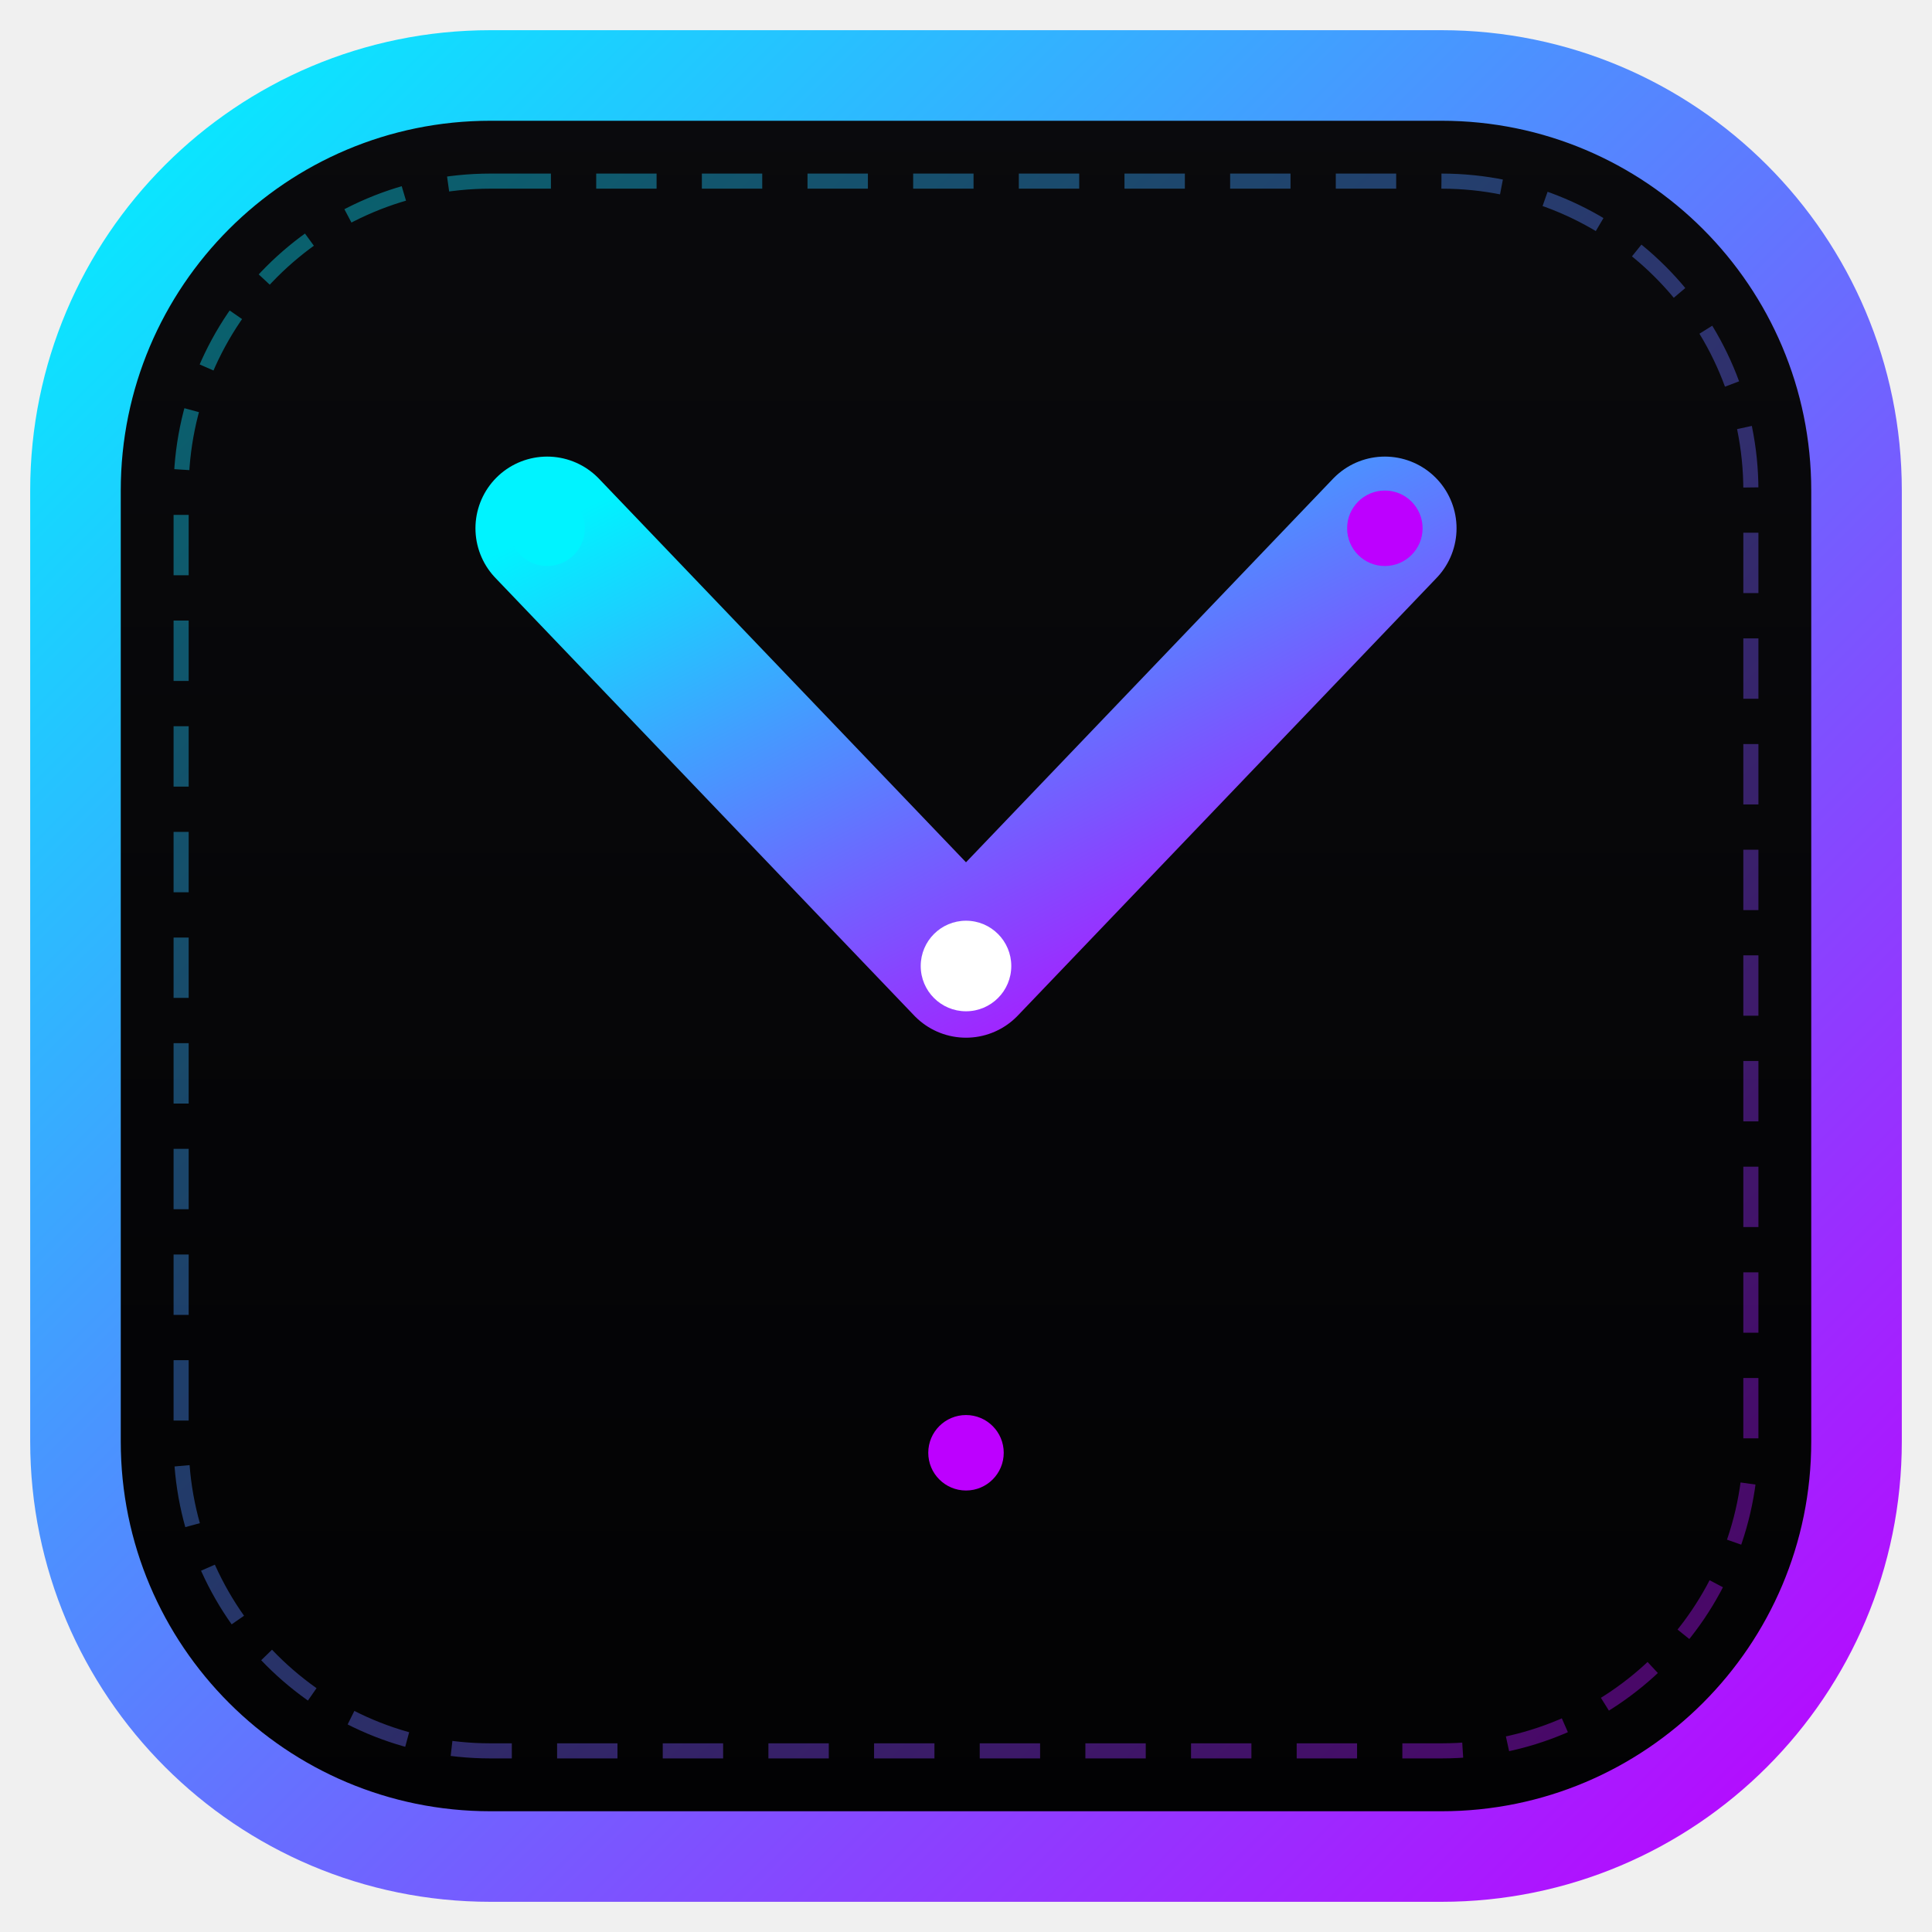
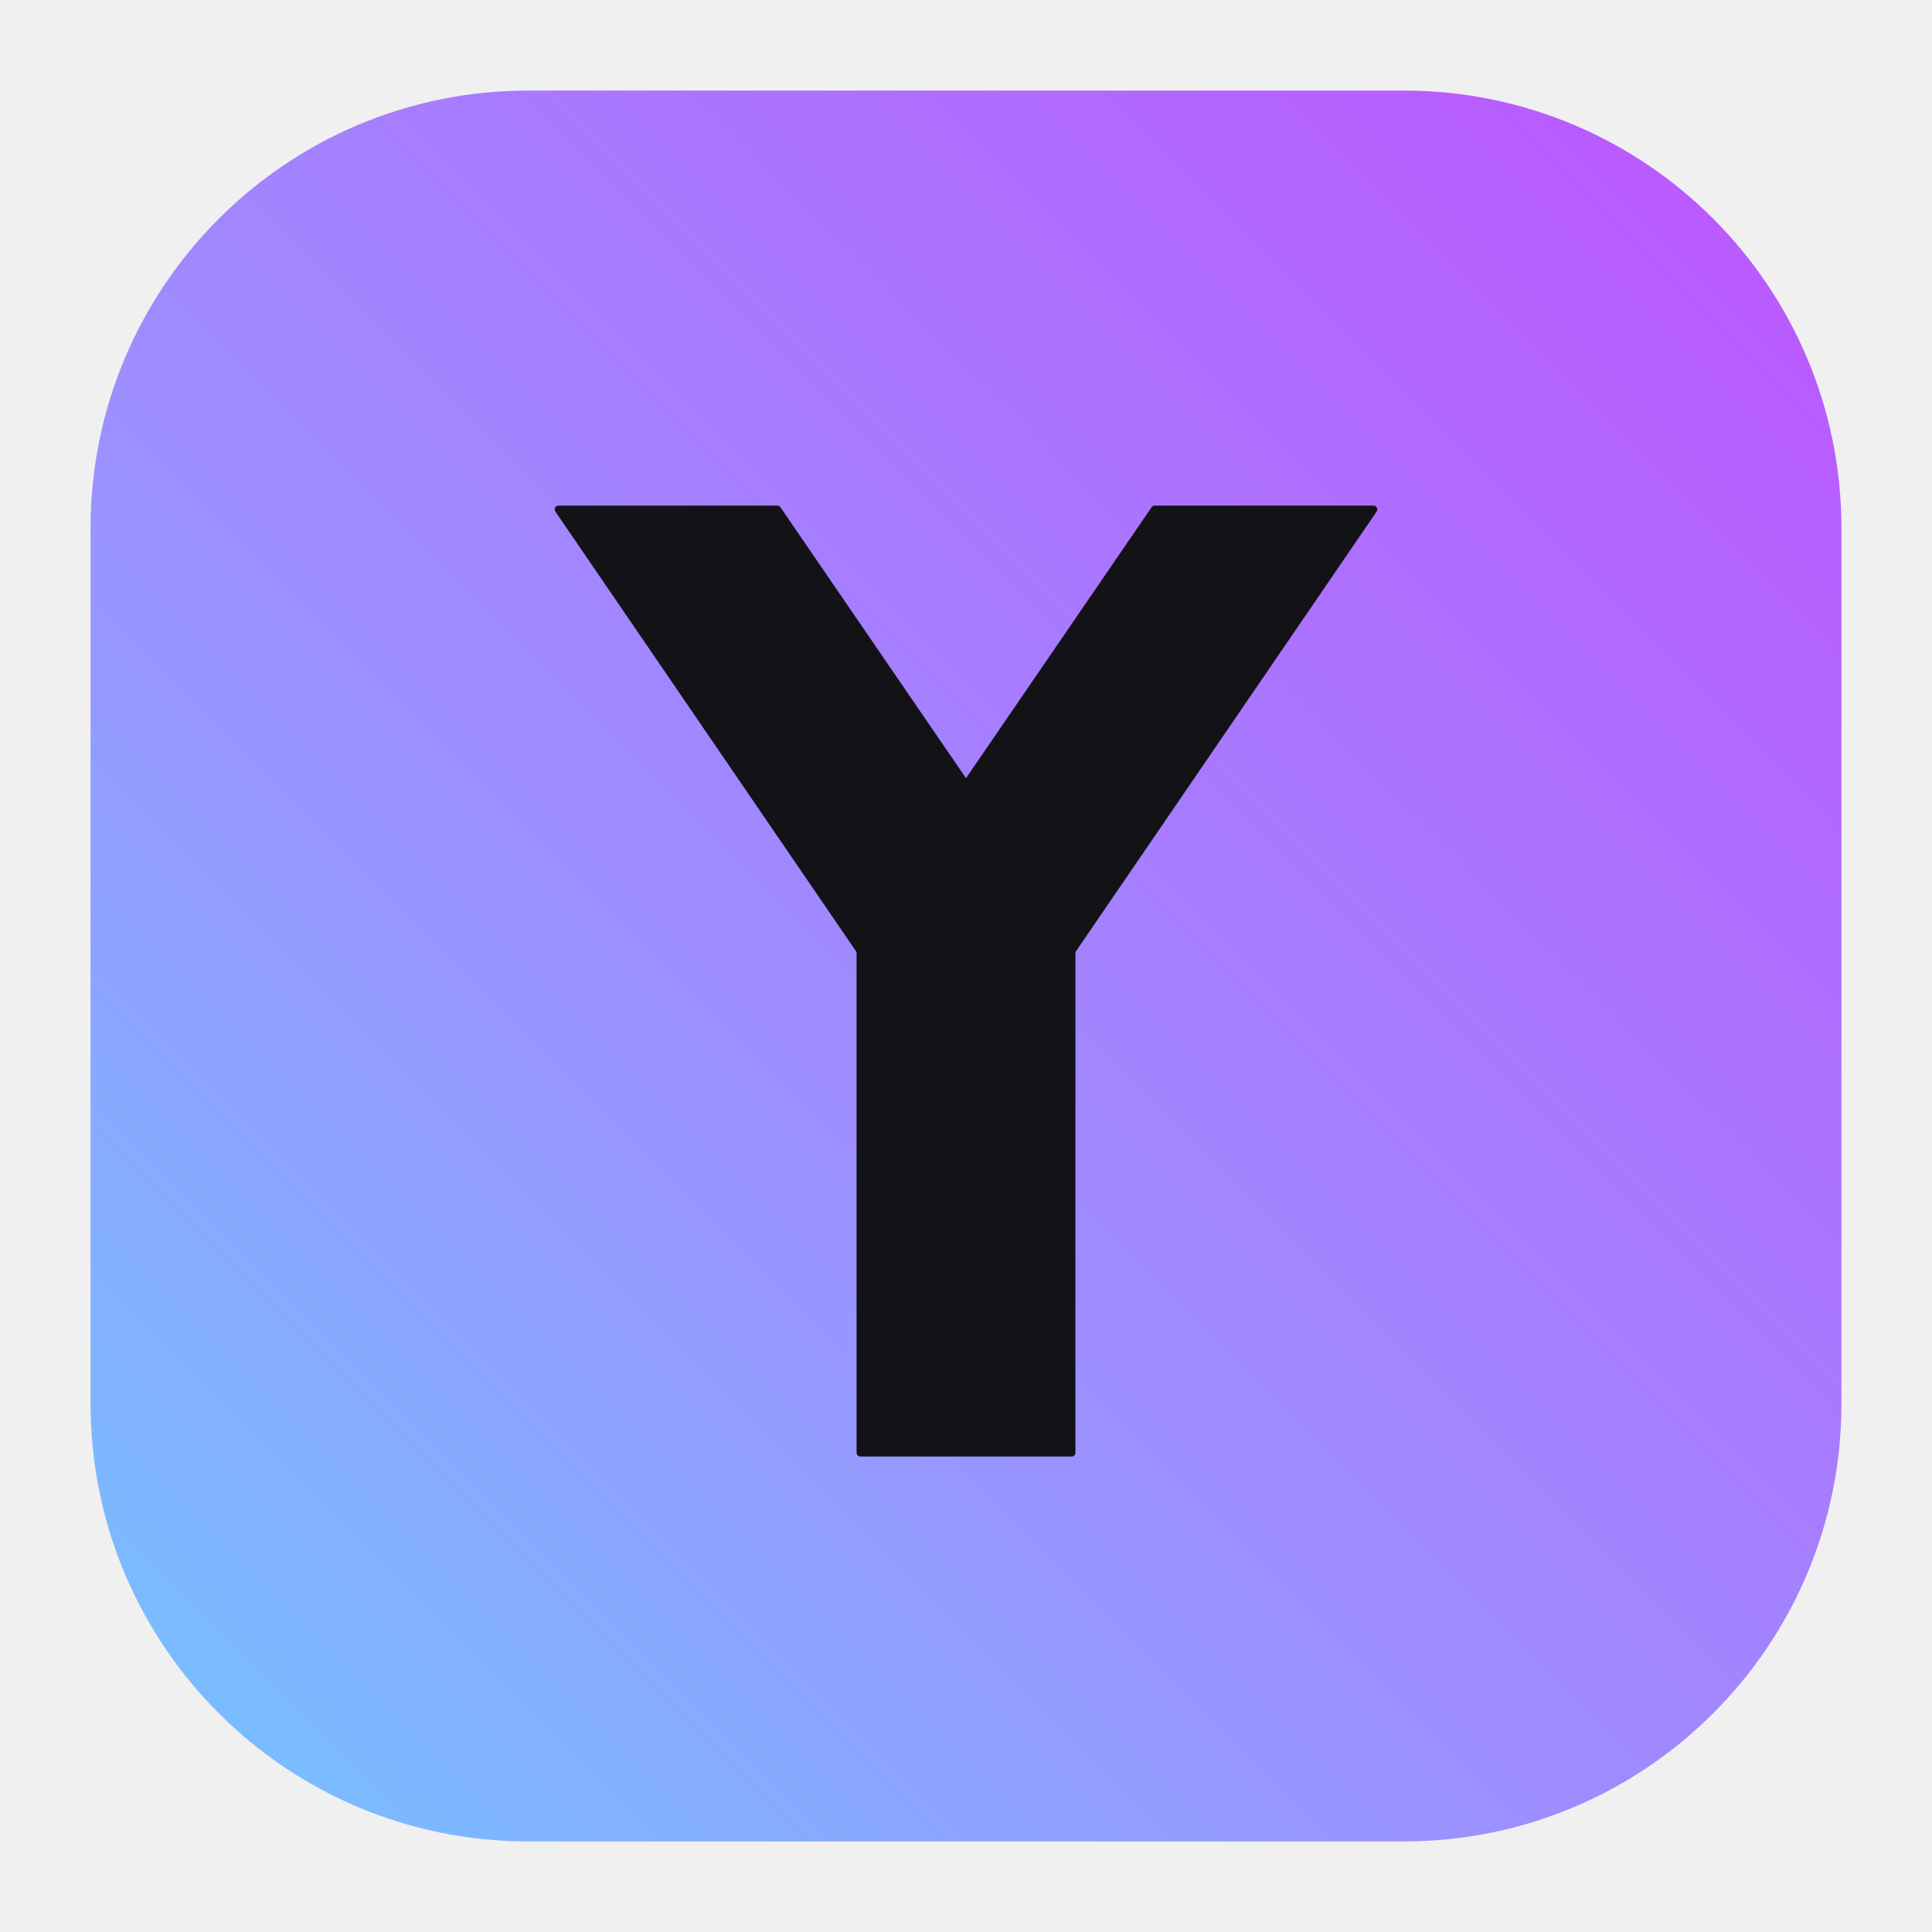
<svg xmlns="http://www.w3.org/2000/svg" viewBox="0 0 512 512" width="100%" height="100%">
  <defs>
-     <linearGradient id="gradient-glow" x1="0%" y1="0%" x2="100%" y2="100%">
-       <stop offset="0%" stop-color="#00f3ff" />
-       <stop offset="100%" stop-color="#bd00ff" />
-     </linearGradient>
-     <linearGradient id="bg-grad" x1="0%" y1="0%" x2="0%" y2="100%">
-       <stop offset="0%" stop-color="#0a0a0d" />
-       <stop offset="100%" stop-color="#020203" />
+     <linearGradient id="uploaded-logo-gradient" x1="0%" y1="100%" x2="100%" y2="0%">
+       <stop offset="0%" stop-color="#73c5ff" />
+       <stop offset="42%" stop-color="#9d8eff" />
+       <stop offset="100%" stop-color="#bd53ff" />
    </linearGradient>
  </defs>
-   <rect x="20" y="20" width="472" height="472" rx="110" fill="url(#bg-grad)" stroke="url(#gradient-glow)" stroke-width="24" />
-   <rect x="48" y="48" width="416" height="416" rx="82" fill="none" stroke="url(#gradient-glow)" stroke-width="4" stroke-dasharray="16 12" opacity="0.4" />
-   <g stroke="url(#gradient-glow)" stroke-linecap="round" stroke-linejoin="round" fill="none">
-     <path d="M 145 140 L 256 256 Q 256 256 256 256 L 367 140" stroke-width="38" />
-     <path d="M 256 256 L 256 385" stroke-width="38" />
-     <circle cx="256" cy="256" r="12" fill="#ffffff" stroke="none" />
-     <circle cx="145" cy="140" r="10" fill="#00f3ff" stroke="none" />
-     <circle cx="367" cy="140" r="10" fill="#bd00ff" stroke="none" />
-     <circle cx="256" cy="385" r="10" fill="#bd00ff" stroke="none" />
-   </g>
+   <rect x="24" y="24" width="464" height="464" rx="116" fill="url(#uploaded-logo-gradient)" />
+   <path d="M 148 135 L 206 135 L 256 208 L 306 135 L 364 135 L 284 252 L 284 385 L 228 385 L 228 252 Z" fill="#131317" stroke="#131317" stroke-width="2" stroke-linejoin="round" />
</svg>
